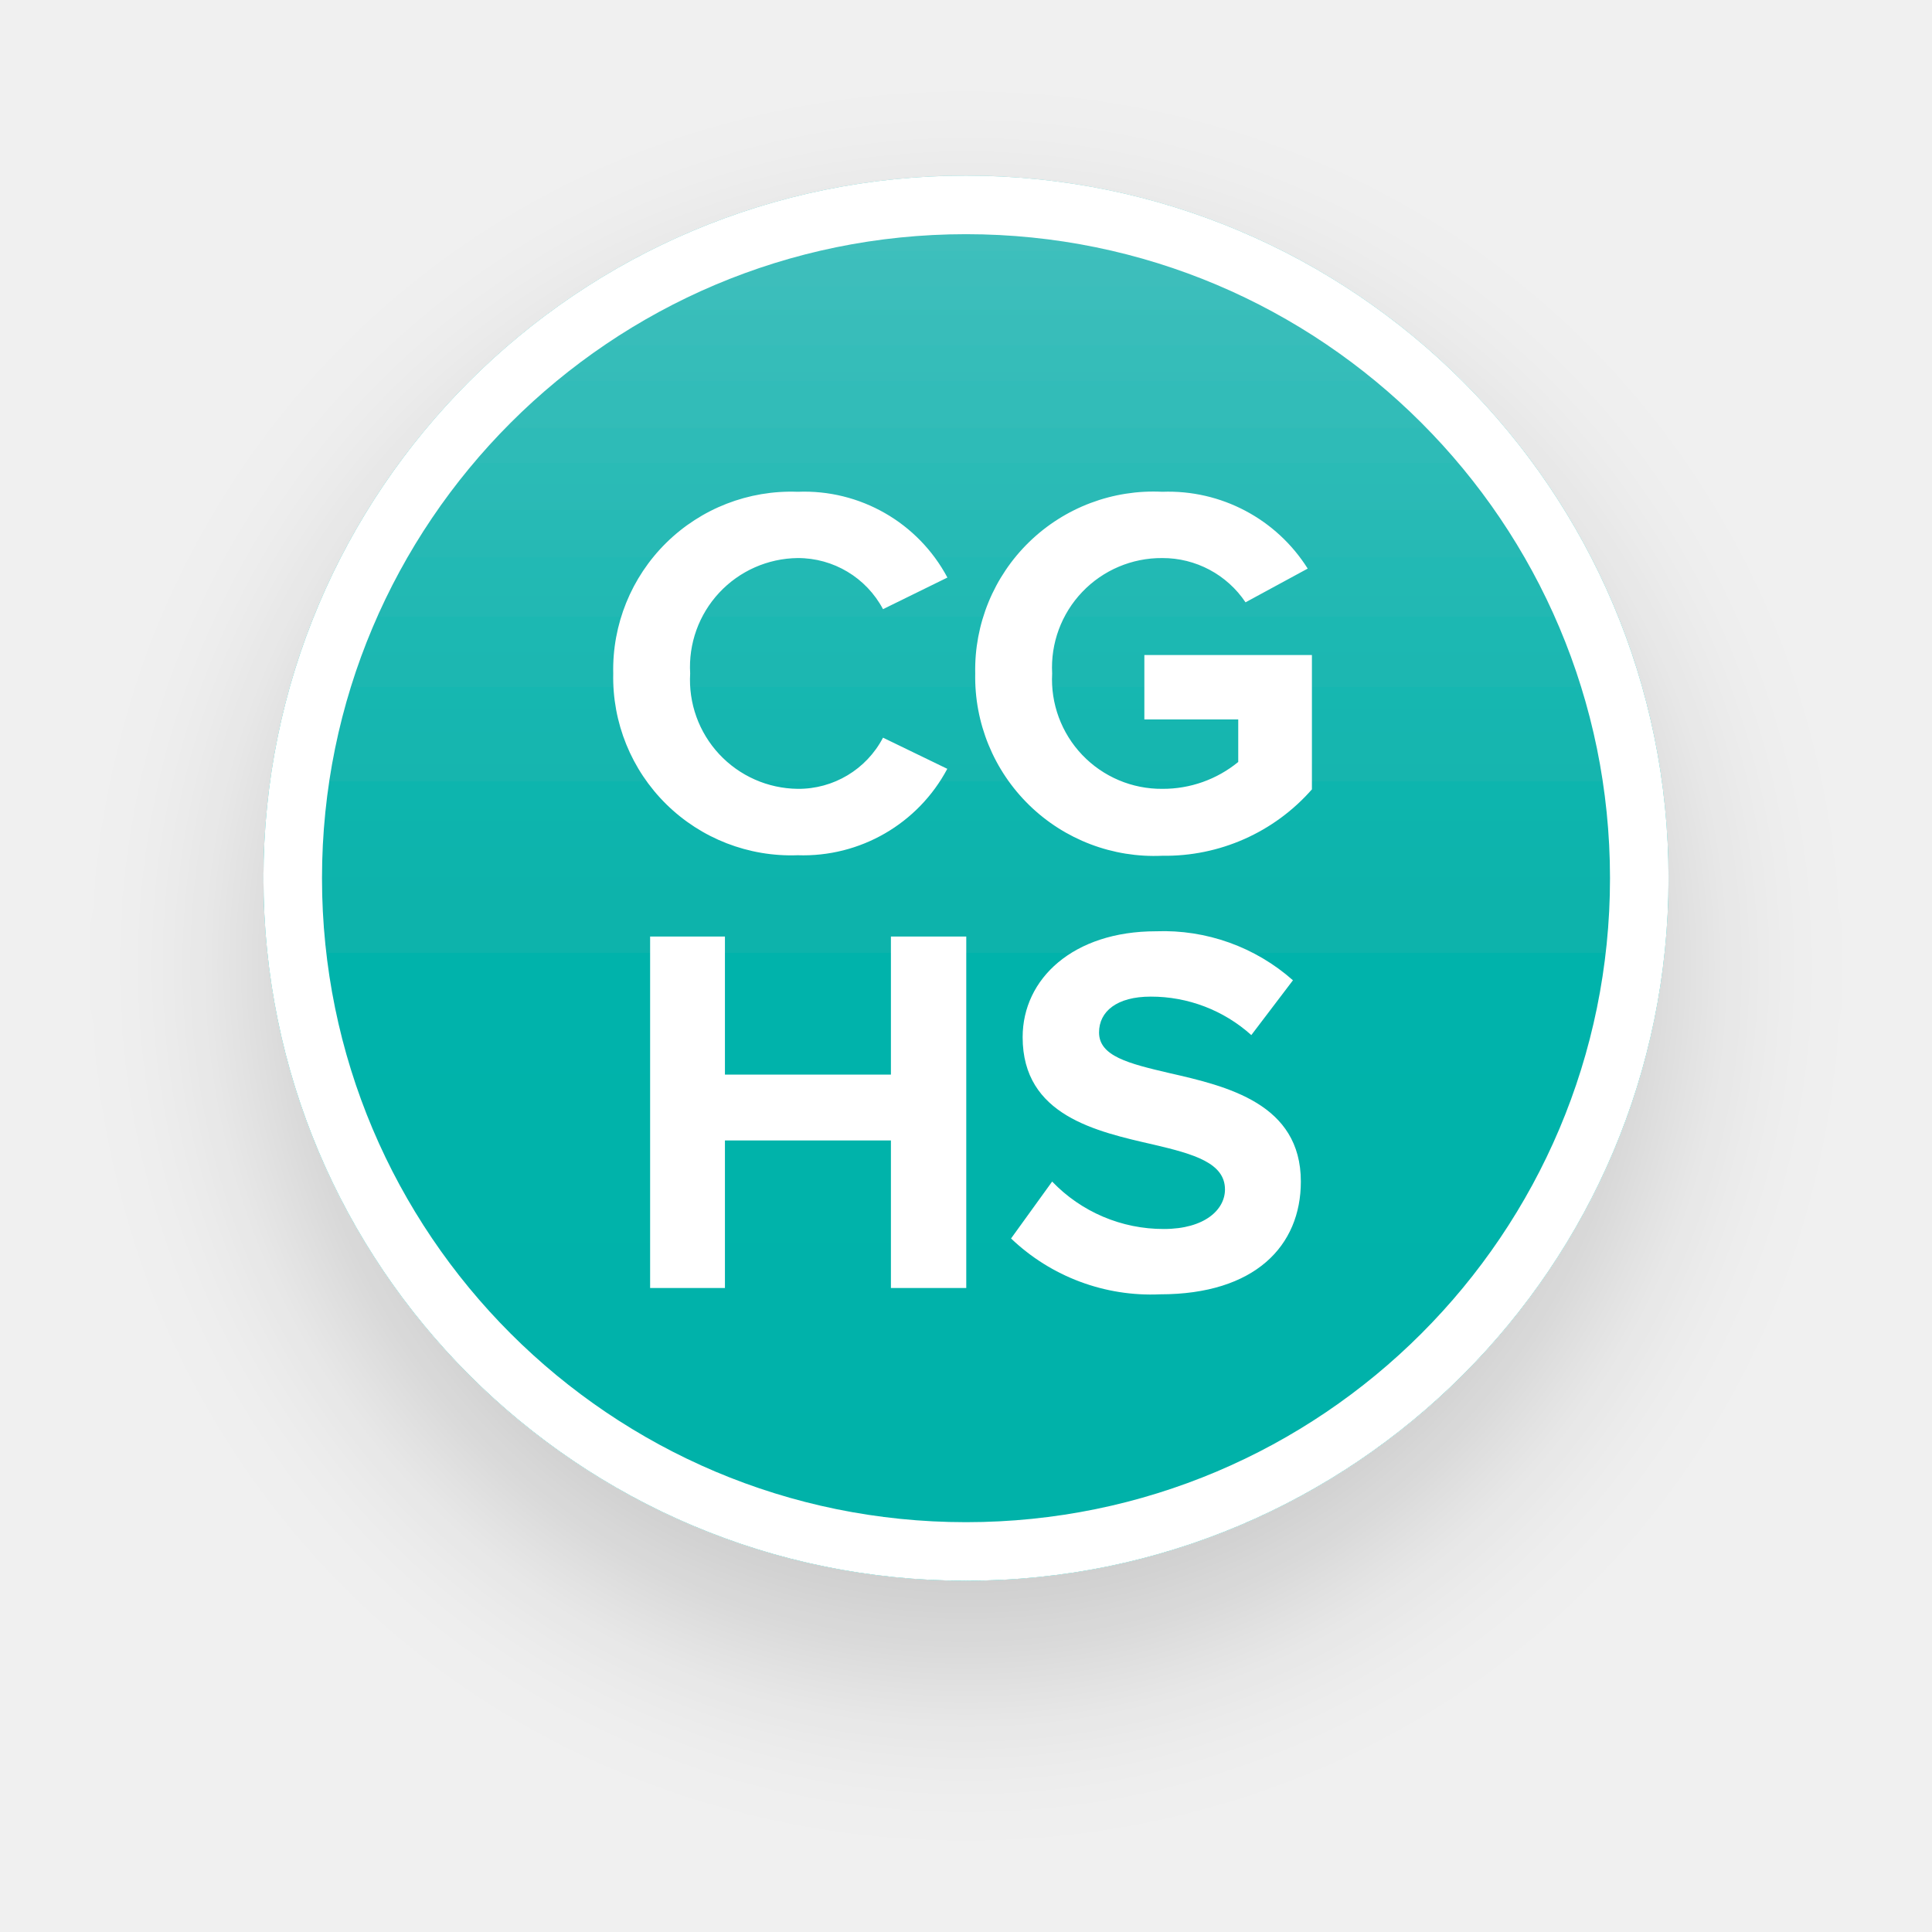
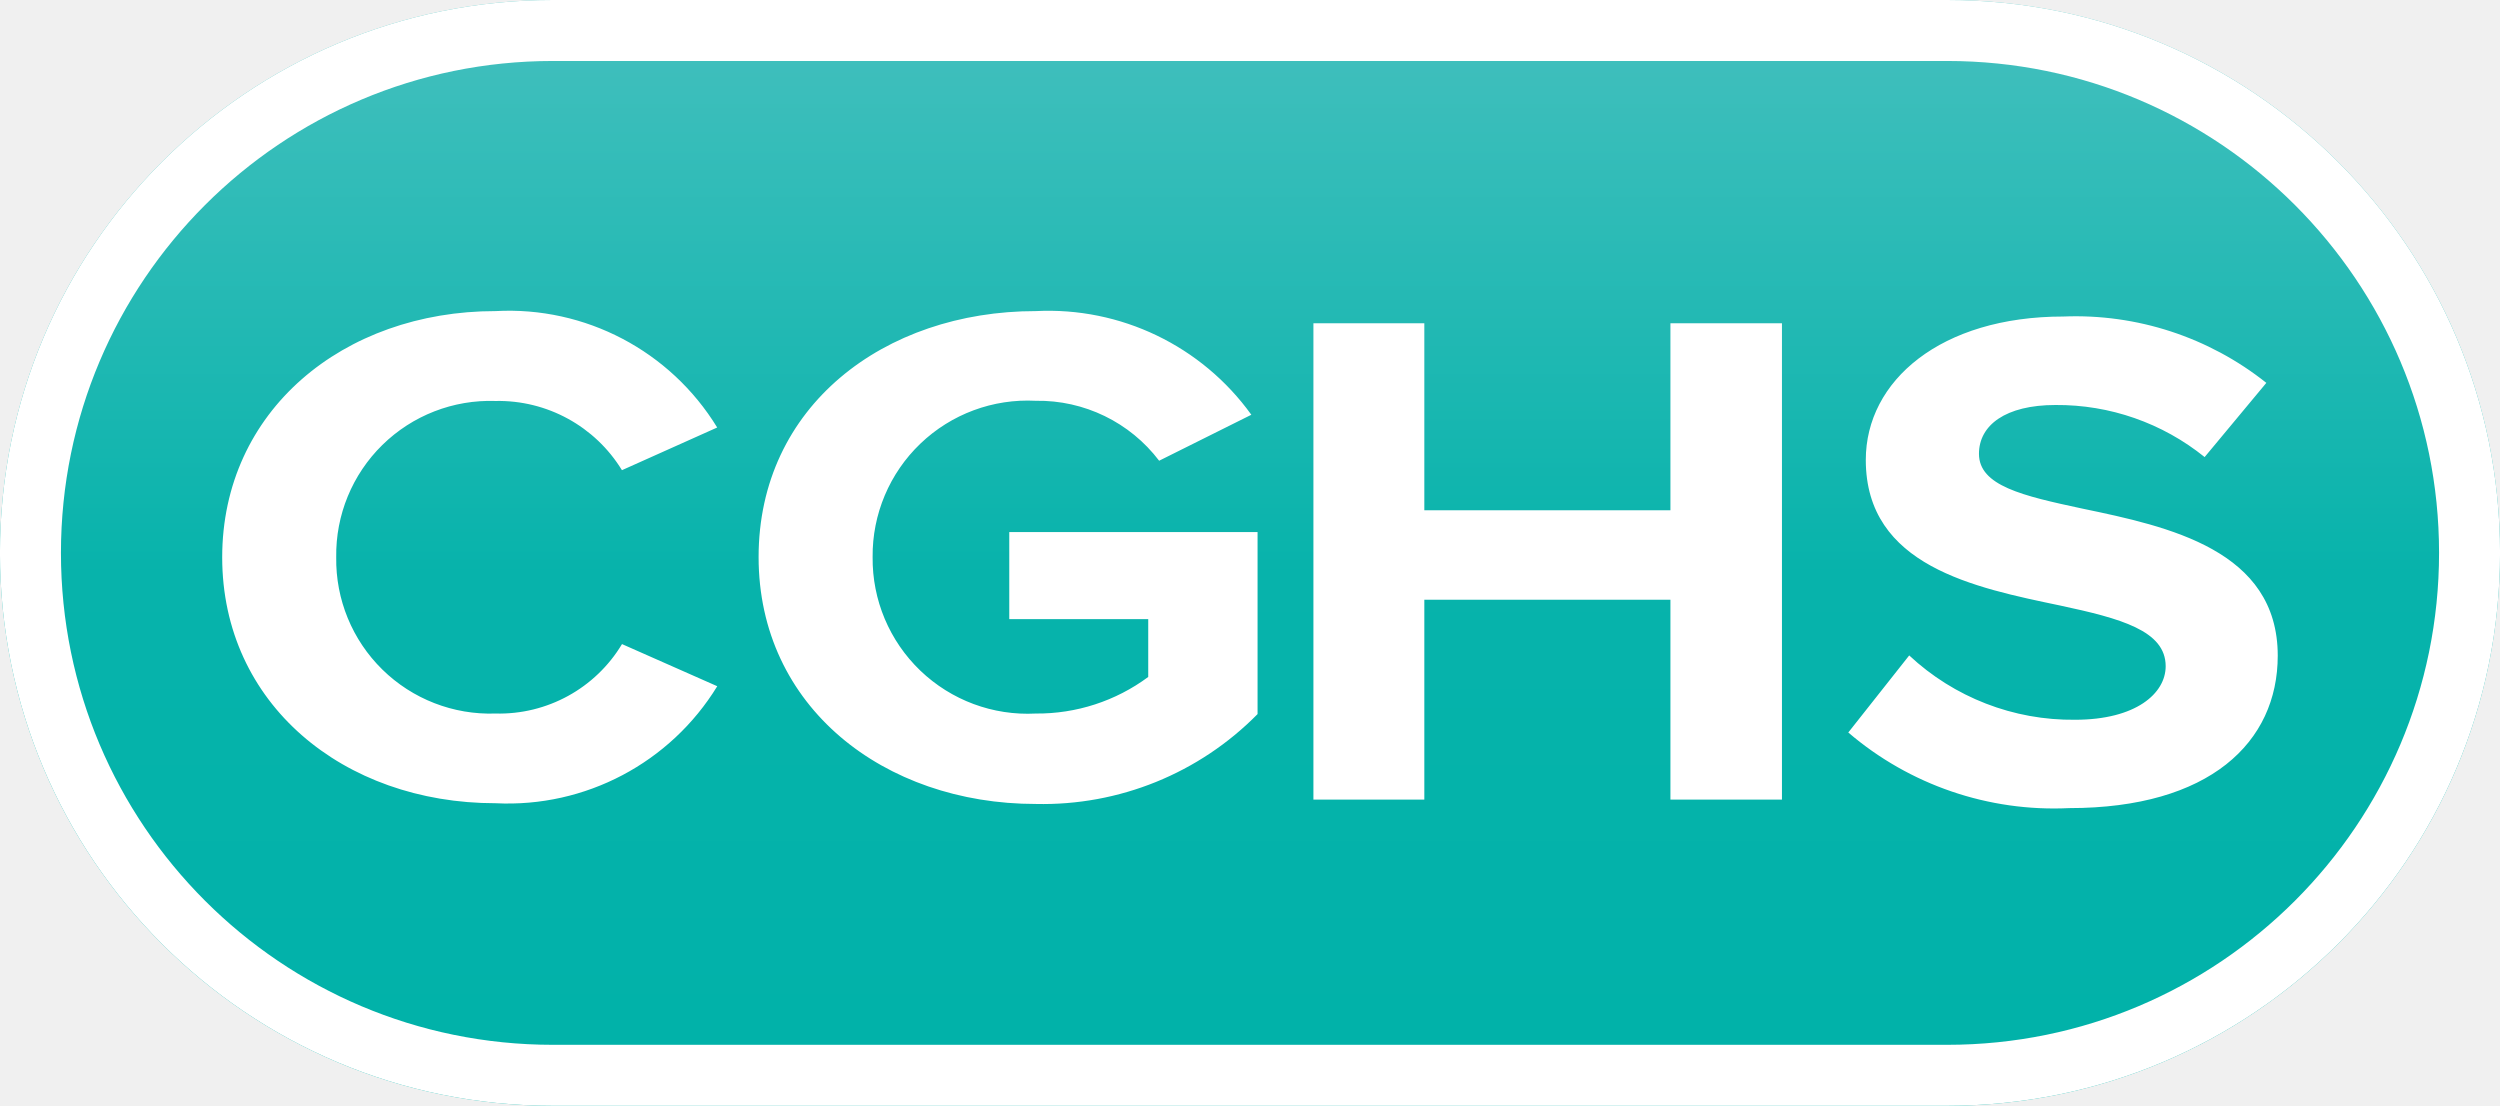
- <svg xmlns="http://www.w3.org/2000/svg" width="66" height="66" viewBox="0 0 66 66">
+ <svg xmlns="http://www.w3.org/2000/svg" id="cghs" width="41" height="18.135" viewBox="0 0 41 18.135">
  <defs>
    <linearGradient id="linear-gradient" x1="0.5" x2="0.5" y2="1" gradientUnits="objectBoundingBox">
      <stop offset="0" stop-color="#45c0be" />
      <stop offset="0.519" stop-color="#07b3ab" />
      <stop offset="1" stop-color="#00b2a9" />
    </linearGradient>
-     <filter id="Rectangle_164" x="0" y="0" width="66" height="66" filterUnits="userSpaceOnUse">
-       <feOffset dy="3" input="SourceAlpha" />
-       <feGaussianBlur stdDeviation="3" result="blur" />
-       <feFlood flood-opacity="0.161" />
-       <feComposite operator="in" in2="blur" />
-       <feComposite in="SourceGraphic" />
-     </filter>
  </defs>
-   <g id="CGHS_Icon" data-name="CGHS Icon" transform="translate(9 6)">
-     <g transform="matrix(1, 0, 0, 1, -9, -6)" filter="url(#Rectangle_164)">
-       <g id="Rectangle_164-2" data-name="Rectangle 164" transform="translate(9 6)" stroke="#fff" stroke-width="2" fill="url(#linear-gradient)">
-         <rect width="48" height="48" rx="24" stroke="none" />
-         <rect x="1" y="1" width="46" height="46" rx="23" fill="none" />
-       </g>
-     </g>
-     <path id="Path_710" data-name="Path 710" d="M-5.751.216A5.573,5.573,0,0,0-.639-2.736L-2.835-3.8A3.255,3.255,0,0,1-5.751-2.052,3.721,3.721,0,0,1-9.423-5.994,3.721,3.721,0,0,1-5.751-9.936,3.288,3.288,0,0,1-2.835-8.19l2.2-1.08A5.54,5.54,0,0,0-5.751-12.2a6.077,6.077,0,0,0-6.3,6.21A6.077,6.077,0,0,0-5.751.216ZM.315-5.994A6.113,6.113,0,0,0,6.705.234a6.664,6.664,0,0,0,5.112-2.268v-4.59H6.093v2.2H9.3V-2.97a4.056,4.056,0,0,1-2.592.918A3.739,3.739,0,0,1,2.943-5.994,3.739,3.739,0,0,1,6.705-9.936,3.407,3.407,0,0,1,9.549-8.424l2.124-1.152A5.624,5.624,0,0,0,6.705-12.2,6.088,6.088,0,0,0,.315-5.994ZM.009,15V2.994H-2.565V7.71h-5.67V2.994h-2.556V15h2.556V9.96h5.67V15Zm1.53-1.692a6.918,6.918,0,0,0,5.094,1.908c3.24,0,4.806-1.656,4.806-3.852,0-2.664-2.52-3.258-4.5-3.708C5.553,7.332,4.545,7.08,4.545,6.27c0-.72.612-1.224,1.764-1.224A5.122,5.122,0,0,1,9.747,6.36l1.422-1.872a6.678,6.678,0,0,0-4.68-1.674c-2.826,0-4.554,1.62-4.554,3.618,0,2.682,2.52,3.222,4.482,3.672,1.386.324,2.43.63,2.43,1.53,0,.684-.684,1.35-2.088,1.35a5.264,5.264,0,0,1-3.816-1.62Z" transform="translate(24 23)" fill="#fff" />
-   </g>
+   <rect id="Rectangle_164" data-name="Rectangle 164" width="41" height="18.135" rx="9.067" fill="url(#linear-gradient)" />
+   <path id="Rectangle_164_-_Outline" data-name="Rectangle 164 - Outline" d="M9.067,1a8.067,8.067,0,0,0,0,16.135H31.933A8.067,8.067,0,0,0,31.933,1H9.067m0-1H31.933a9.067,9.067,0,0,1,0,18.135H9.067A9.067,9.067,0,0,1,9.067,0Z" fill="#fff" />
+   <path id="Path_710" data-name="Path 710" d="M-13.569.871A4.027,4.027,0,0,0-9.932-1.048l-1.562-.691A2.35,2.35,0,0,1-13.569-.6a2.526,2.526,0,0,1-2.612-2.563,2.526,2.526,0,0,1,2.612-2.563,2.375,2.375,0,0,1,2.074,1.135l1.562-.7A4.005,4.005,0,0,0-13.569-7.2c-2.5,0-4.482,1.638-4.482,4.038S-16.066.871-13.569.871Zm4.315-4.038C-9.254-.709-7.2.883-4.708.883A4.945,4.945,0,0,0-1.071-.591V-3.576H-5.143v1.428h2.279V-1.2a3.053,3.053,0,0,1-1.844.6A2.542,2.542,0,0,1-7.384-3.166,2.542,2.542,0,0,1-4.708-5.729a2.489,2.489,0,0,1,2.023.983L-1.173-5.5A4.1,4.1,0,0,0-4.708-7.2C-7.2-7.2-9.254-5.636-9.254-3.166ZM7.529.811V-7H5.7v3.066H1.664V-7H-.155V.811H1.664V-2.466H5.7V.811Zm1.088-1.1A5.184,5.184,0,0,0,12.241.951c2.3,0,3.419-1.077,3.419-2.5,0-1.732-1.793-2.118-3.2-2.411-.986-.211-1.7-.375-1.7-.9,0-.468.435-.8,1.255-.8a3.847,3.847,0,0,1,2.446.854l1.012-1.217a5.024,5.024,0,0,0-3.329-1.088c-2.01,0-3.24,1.053-3.24,2.352,0,1.744,1.793,2.095,3.189,2.388.986.211,1.729.41,1.729.995,0,.445-.487.878-1.485.878A3.918,3.918,0,0,1,9.616-1.553Z" transform="translate(21.695 12.302)" fill="#fff" />
</svg>
